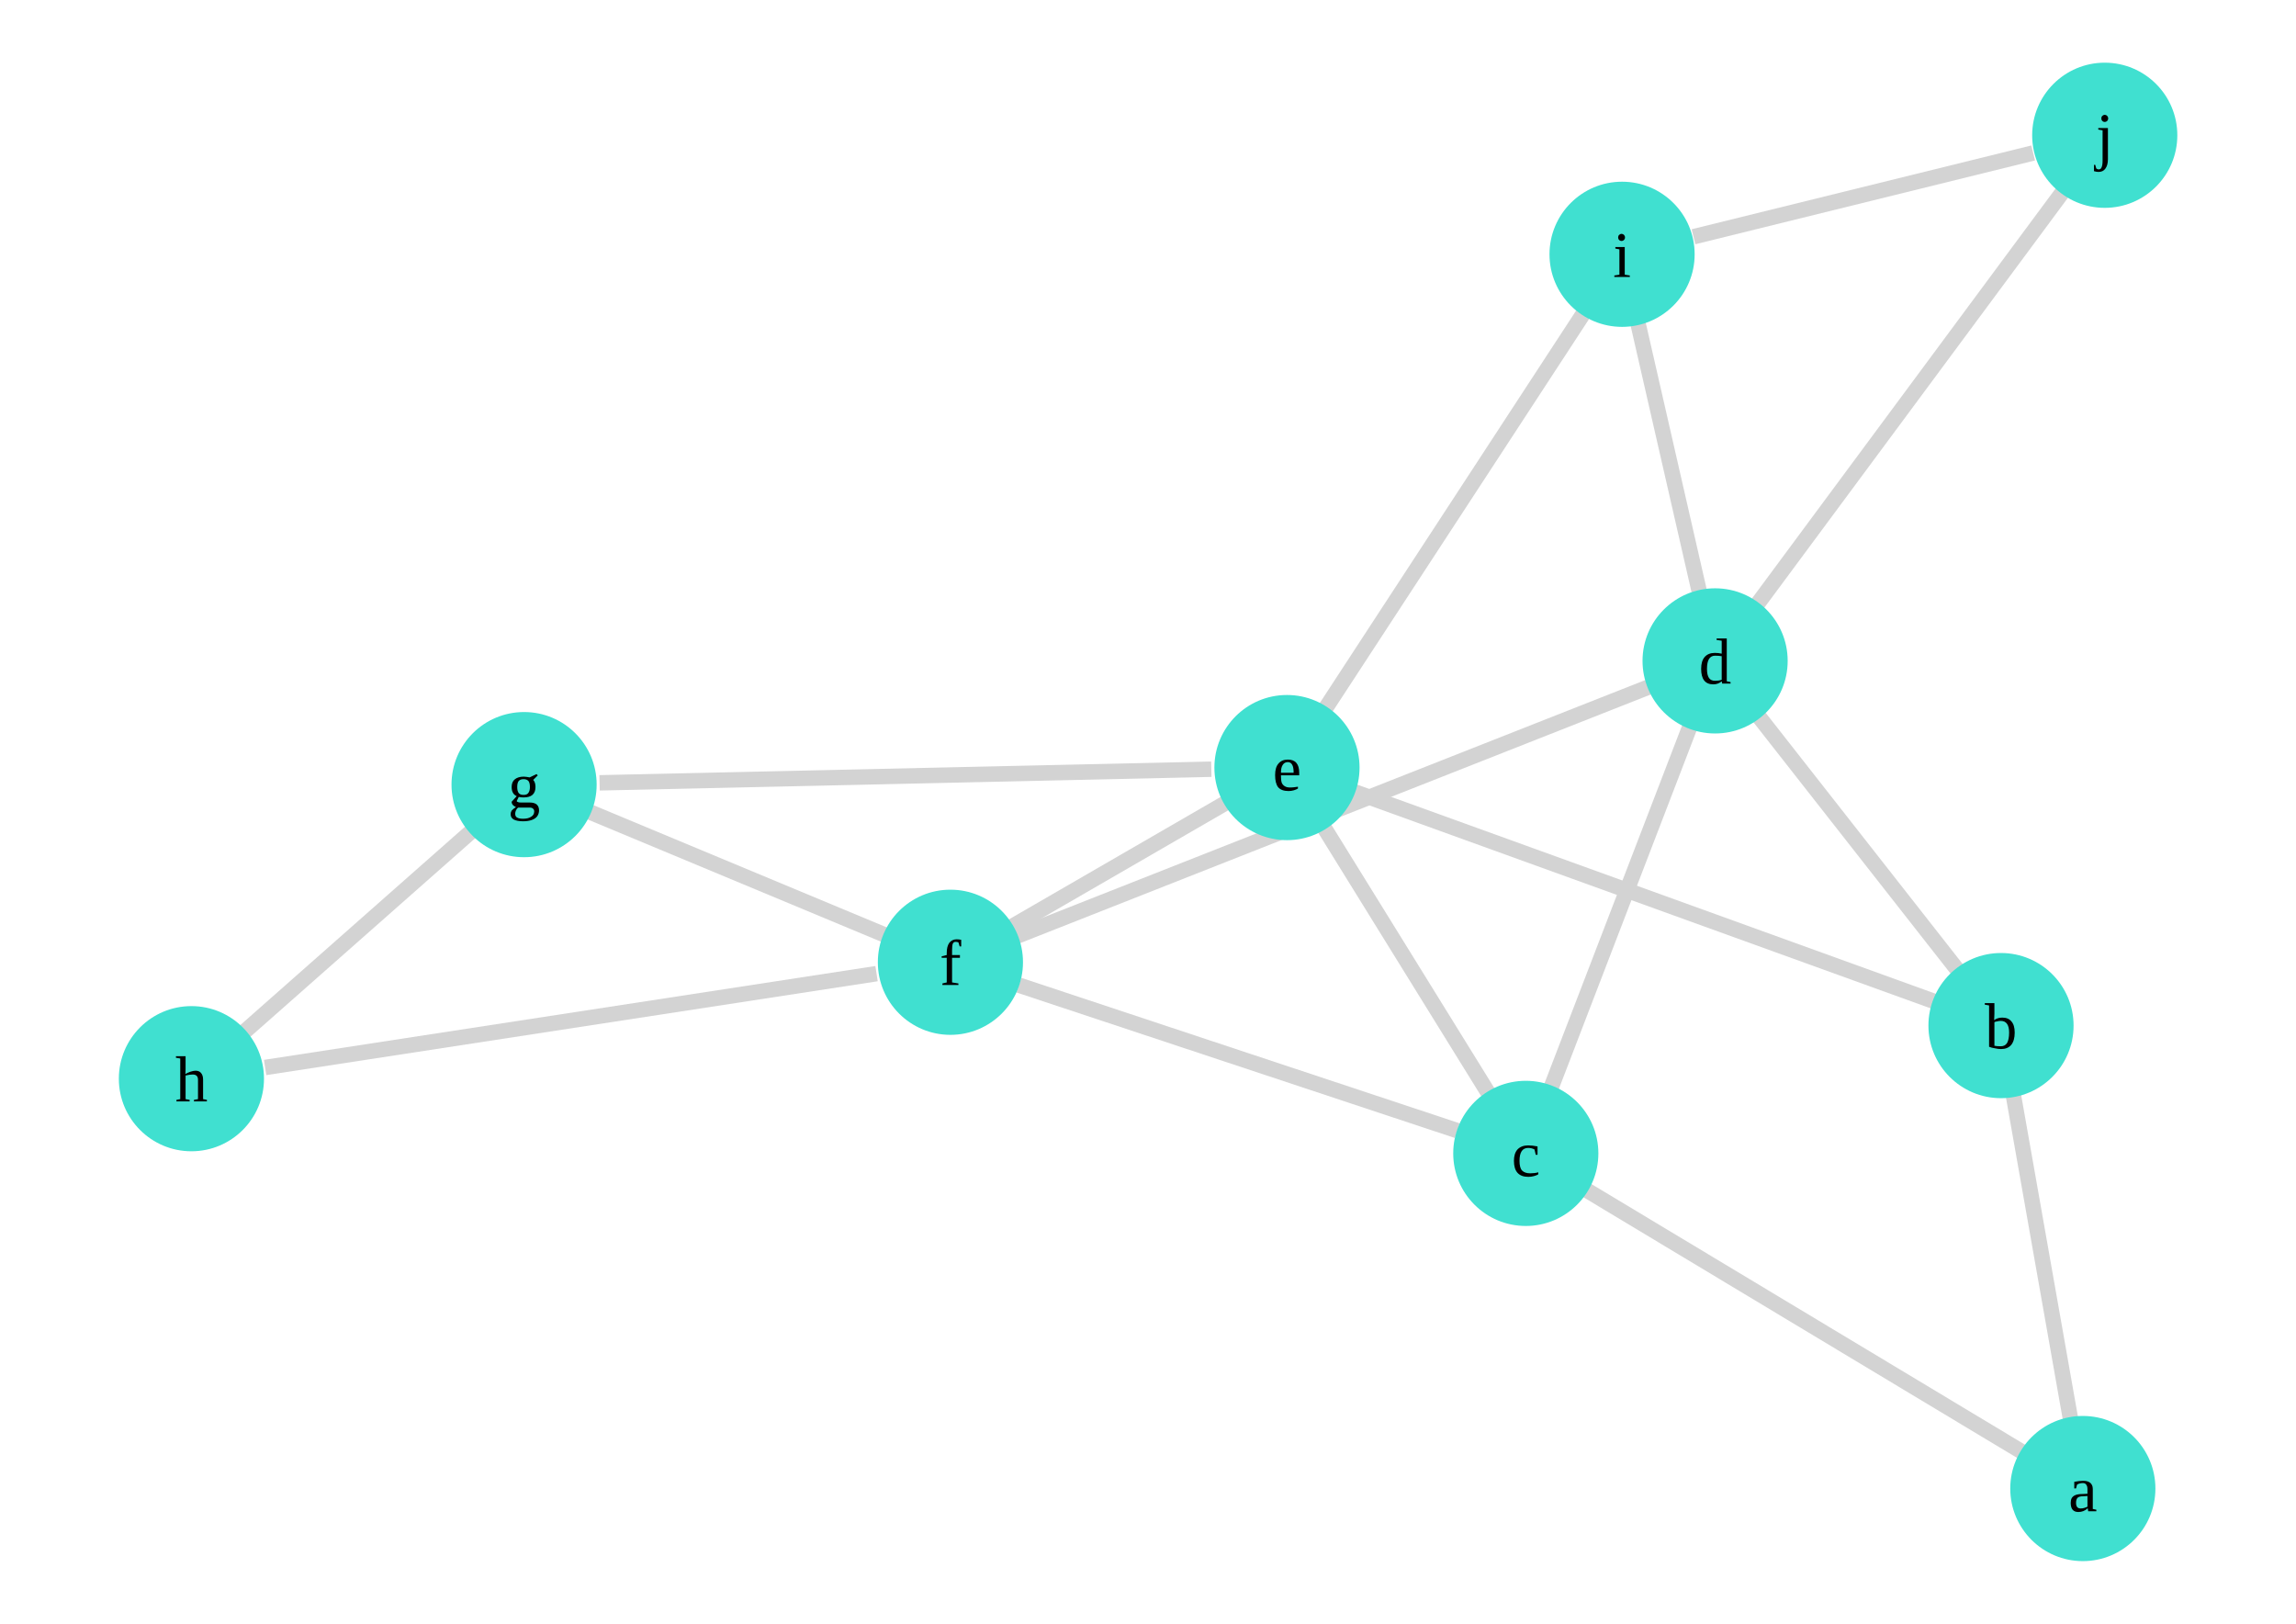
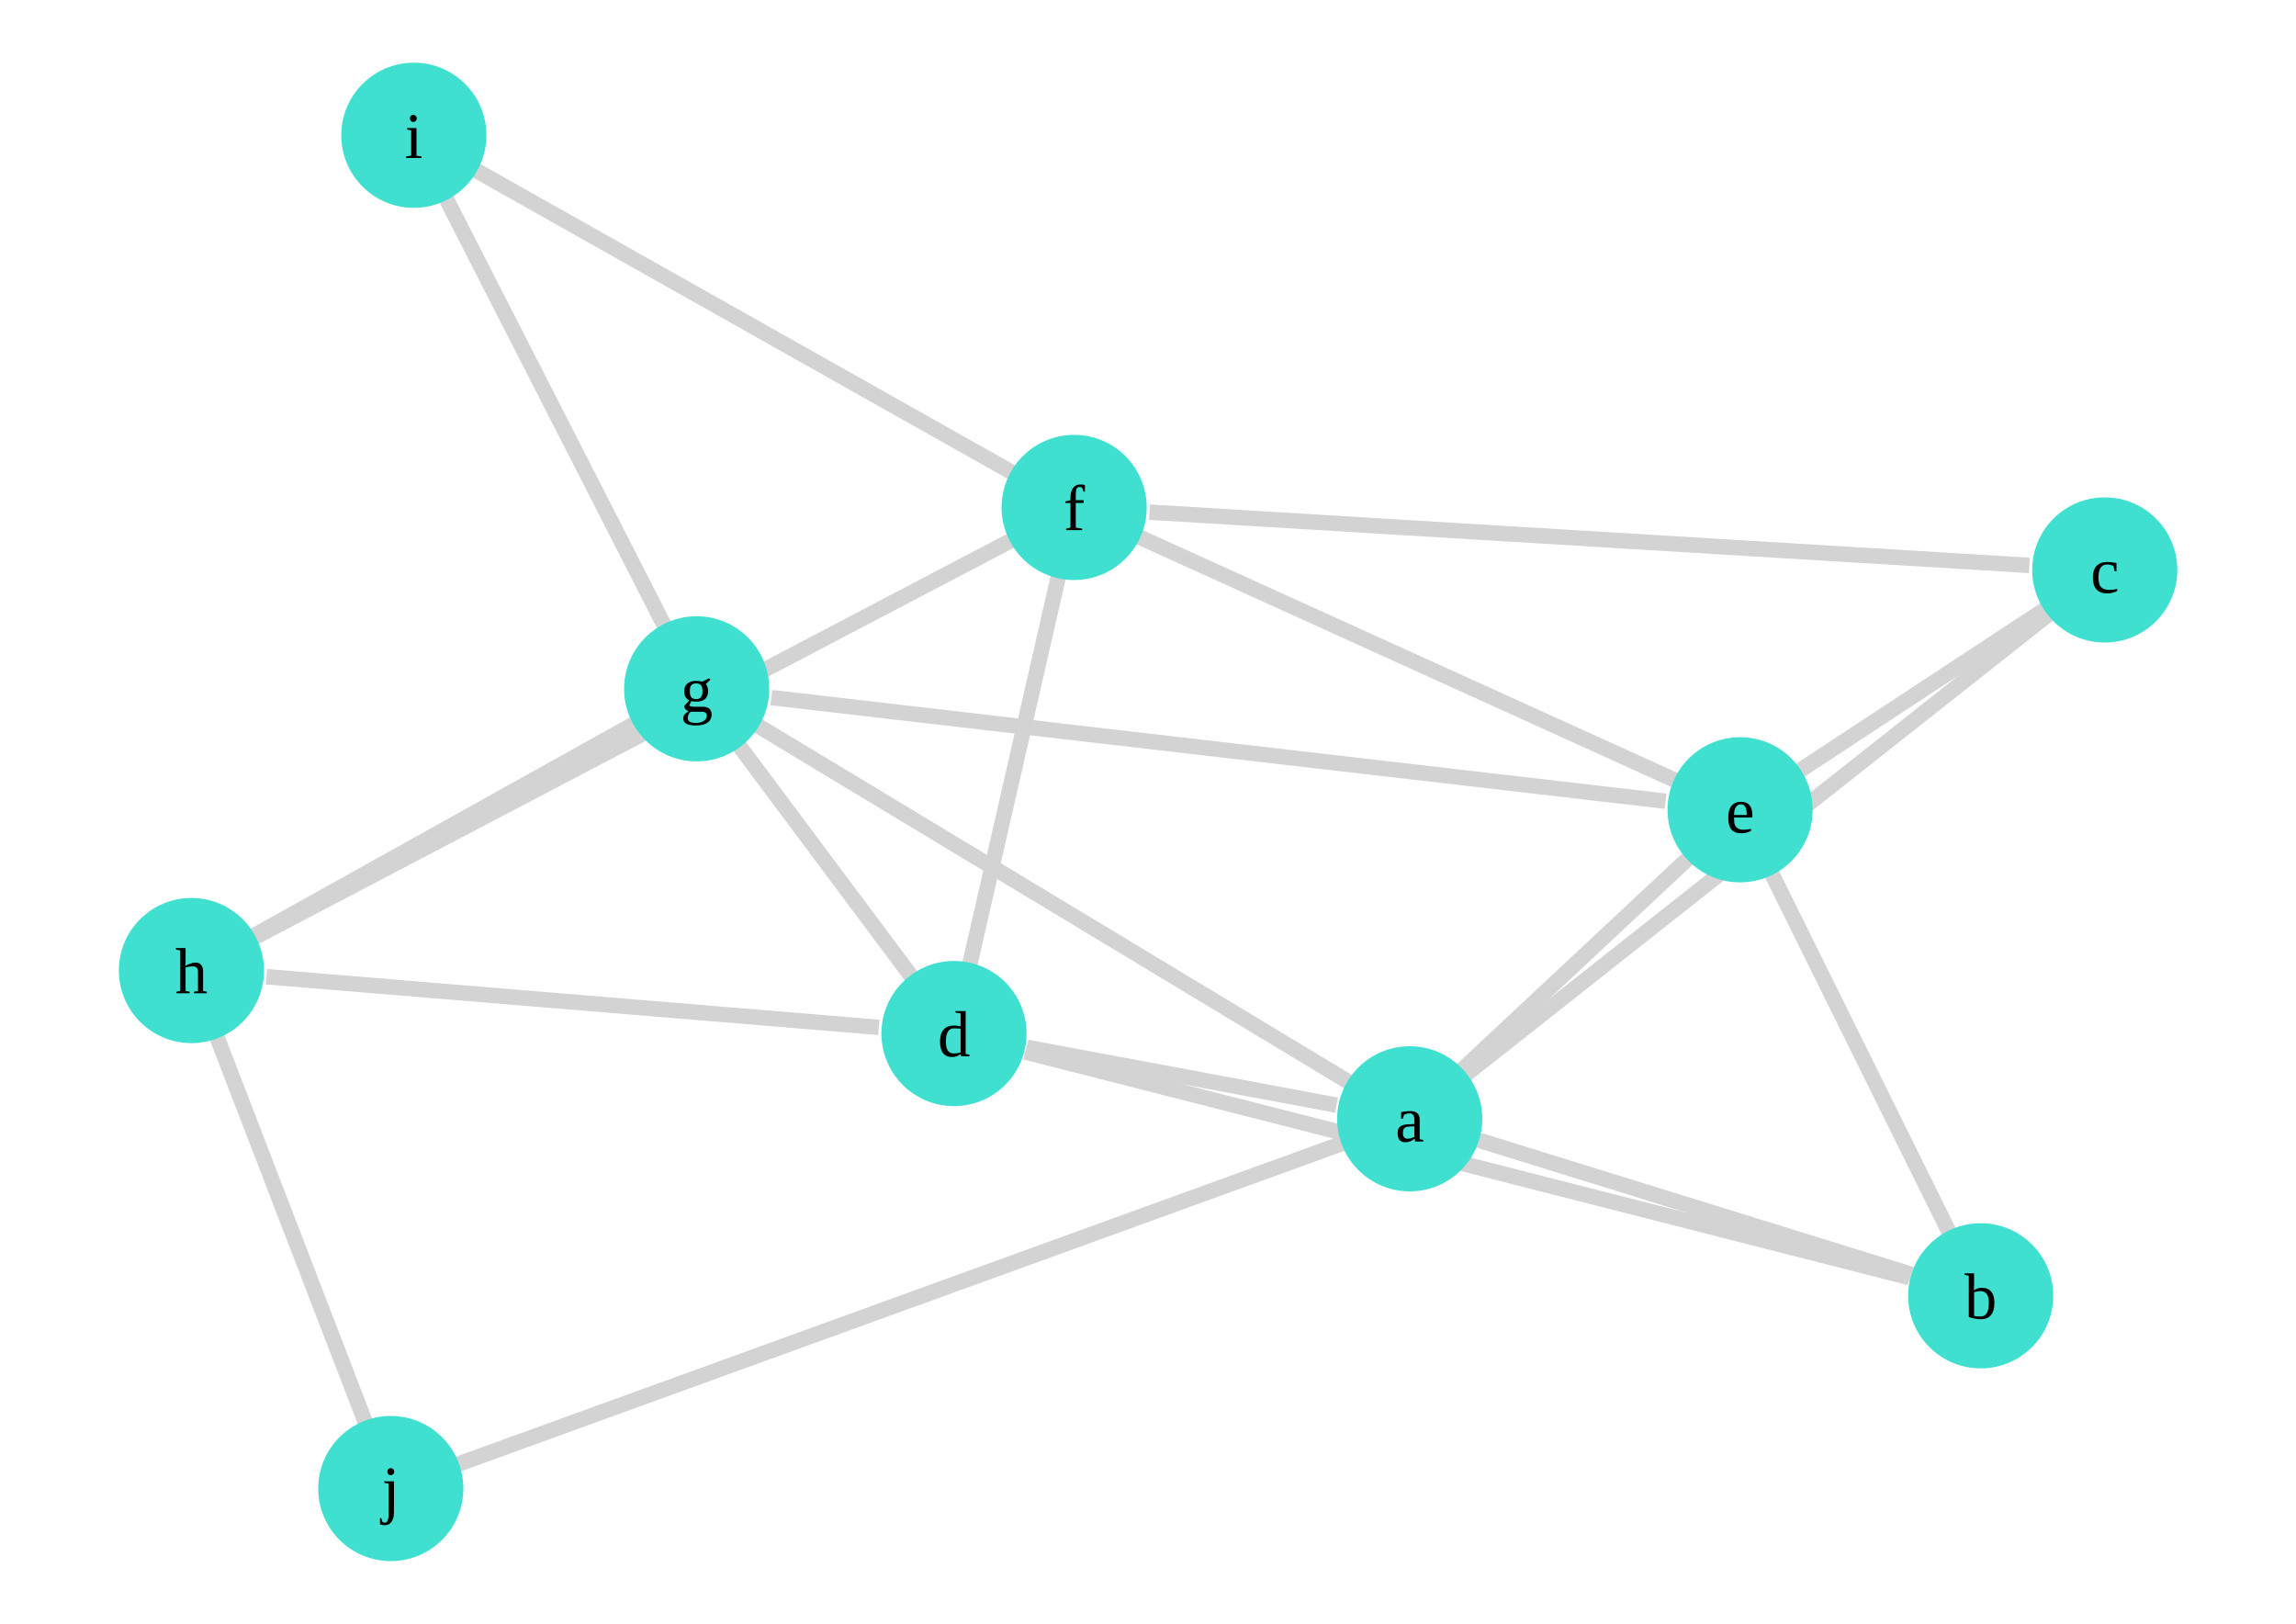
<svg xmlns="http://www.w3.org/2000/svg" version="1.2" width="141.42mm" height="100mm" viewBox="0 0 141.42 100" stroke="none" fill="#000000" stroke-width="0.3" font-size="3.88">
  <defs>
    <marker id="arrow" markerWidth="15" markerHeight="7" refX="5" refY="3.5" orient="auto" markerUnits="strokeWidth">
      <path d="M0,0 L15,3.5 L0,7 z" stroke="context-stroke" fill="context-stroke" />
    </marker>
  </defs>
-   <g stroke-width="0.95" fill="#000000" fill-opacity="0.000" stroke="#D3D3D3" id="img-e223a2ec-1">
-     <g transform="translate(125.77,77.41)">
-       <path fill="none" d="M1.94,10.99 L-1.94,-10.99 " class="primitive" />
+   <g stroke-width="0.95" fill="#000000" fill-opacity="0.000" stroke="#D3D3D3" id="img-cf46a68f-1">
+     <g transform="translate(104.41,74.35)">
+       <path fill="none" d="M-13.32,-4.13 L13.32,4.13 " class="primitive" />
    </g>
-     <g transform="translate(111.13,81.35)">
-       <path fill="none" d="M13.61,8.18 L-13.61,-8.18 " class="primitive" />
+     <g transform="translate(108.23,52)">
+       <path fill="none" d="M-18.3,14.45 L18.3,-14.45 " class="primitive" />
    </g>
-     <g transform="translate(114.45,51.93)">
-       <path fill="none" d="M6.55,8.35 L-6.55,-8.35 " class="primitive" />
+     <g transform="translate(72.79,66.28)">
+       <path fill="none" d="M9.53,1.78 L-9.53,-1.78 " class="primitive" />
    </g>
-     <g transform="translate(101.26,55.21)">
-       <path fill="none" d="M17.84,6.45 L-17.84,-6.45 " class="primitive" />
+     <g transform="translate(97,59.39)">
+       <path fill="none" d="M-7.37,6.89 L7.37,-6.89 " class="primitive" />
    </g>
-     <g transform="translate(99.81,55.87)">
-       <path fill="none" d="M-4.61,11.99 L4.61,-11.99 " class="primitive" />
+     <g transform="translate(64.87,55.66)">
+       <path fill="none" d="M18.41,11.1 L-18.41,-11.1 " class="primitive" />
    </g>
-     <g transform="translate(86.62,59.15)">
-       <path fill="none" d="M5.49,8.87 L-5.49,-8.87 " class="primitive" />
+     <g transform="translate(55.45,80.29)">
+       <path fill="none" d="M27.24,-9.88 L-27.24,9.88 " class="primitive" />
    </g>
-     <g transform="translate(76.26,65.15)">
-       <path fill="none" d="M13.5,4.48 L-13.5,-4.48 " class="primitive" />
+     <g transform="translate(90.38,71.73)">
+       <path fill="none" d="M27.24,6.95 L-27.24,-6.95 " class="primitive" />
    </g>
-     <g transform="translate(82.09,49.98)">
-       <path fill="none" d="M19.48,-7.68 L-19.48,7.68 " class="primitive" />
+     <g transform="translate(114.59,64.84)">
+       <path fill="none" d="M5.87,11.86 L-5.87,-11.86 " class="primitive" />
    </g>
-     <g transform="translate(102.78,28.18)">
-       <path fill="none" d="M2.12,9.27 L-2.12,-9.27 " class="primitive" />
+     <g transform="translate(118.41,42.49)">
+       <path fill="none" d="M7.82,-5.14 L-7.82,5.14 " class="primitive" />
    </g>
-     <g transform="translate(117.64,24.52)">
-       <path fill="none" d="M-9.83,13.27 L9.83,-13.27 " class="primitive" />
+     <g transform="translate(97.9,33.18)">
+       <path fill="none" d="M27.1,1.64 L-27.1,-1.64 " class="primitive" />
    </g>
-     <g transform="translate(68.9,53.26)">
-       <path fill="none" d="M6.76,-3.91 L-6.76,3.91 " class="primitive" />
+     <g transform="translate(62.46,47.45)">
+       <path fill="none" d="M-2.96,12.95 L2.96,-12.95 " class="primitive" />
    </g>
-     <g transform="translate(55.77,47.79)">
-       <path fill="none" d="M18.84,-0.42 L-18.84,0.42 " class="primitive" />
+     <g transform="translate(50.84,53.04)">
+       <path fill="none" d="M5.75,7.7 L-5.75,-7.7 " class="primitive" />
    </g>
-     <g transform="translate(89.59,31.46)">
-       <path fill="none" d="M-8.37,12.81 L8.37,-12.81 " class="primitive" />
+     <g transform="translate(35.27,61.71)">
+       <path fill="none" d="M18.86,1.56 L-18.86,-1.56 " class="primitive" />
    </g>
-     <g transform="translate(45.41,53.79)">
-       <path fill="none" d="M9.12,3.8 L-9.12,-3.8 " class="primitive" />
+     <g transform="translate(86.67,40.56)">
+       <path fill="none" d="M16.59,7.53 L-16.59,-7.53 " class="primitive" />
    </g>
-     <g transform="translate(35.16,62.85)">
-       <path fill="none" d="M18.83,-2.89 L-18.83,2.89 " class="primitive" />
+     <g transform="translate(75.05,46.15)">
+       <path fill="none" d="M27.54,3.19 L-27.54,-3.19 " class="primitive" />
    </g>
-     <g transform="translate(22.03,57.38)">
-       <path fill="none" d="M7.34,-6.48 L-7.34,6.48 " class="primitive" />
+     <g transform="translate(38.97,45.51)">
+       <path fill="none" d="M23.45,-12.3 L-23.45,12.3 " class="primitive" />
    </g>
-     <g transform="translate(114.77,12)">
-       <path fill="none" d="M-10.46,2.58 L10.46,-2.58 " class="primitive" />
+     <g transform="translate(45.82,19.79)">
+       <path fill="none" d="M16.7,9.41 L-16.7,-9.41 " class="primitive" />
+     </g>
+     <g transform="translate(27.35,51.1)">
+       <path fill="none" d="M11.9,-6.63 L-11.9,6.63 " class="primitive" />
+     </g>
+     <g transform="translate(34.2,25.38)">
+       <path fill="none" d="M7.13,13.95 L-7.13,-13.95 " class="primitive" />
+     </g>
+     <g transform="translate(17.93,75.72)">
+       <path fill="none" d="M-4.92,-12.77 L4.92,12.77 " class="primitive" />
    </g>
  </g>
-   <g stroke-width="0.95" stroke="#D3D3D3" id="img-e223a2ec-2">
+   <g stroke-width="0.95" stroke="#D3D3D3" id="img-cf46a68f-2">
</g>
-   <g font-size="4" stroke="#000000" stroke-opacity="0.000" fill="#000000" id="img-e223a2ec-3">
+   <g font-size="4" stroke="#000000" stroke-opacity="0.000" fill="#000000" id="img-cf46a68f-3">
</g>
-   <g stroke-width="0" stroke="#000000" stroke-opacity="0.000" fill="#40E0D0" id="img-e223a2ec-4">
-     <g transform="translate(128.29,91.67)">
+   <g stroke-width="0" stroke="#000000" stroke-opacity="0.000" fill="#40E0D0" id="img-cf46a68f-4">
+     <g transform="translate(86.83,68.9)">
      <circle cx="0" cy="0" r="4.47" class="primitive" />
    </g>
-     <g transform="translate(123.25,63.16)">
+     <g transform="translate(122,79.8)">
      <circle cx="0" cy="0" r="4.47" class="primitive" />
    </g>
-     <g transform="translate(93.98,71.03)">
+     <g transform="translate(129.64,35.1)">
      <circle cx="0" cy="0" r="4.47" class="primitive" />
    </g>
-     <g transform="translate(105.64,40.7)">
+     <g transform="translate(58.76,63.65)">
      <circle cx="0" cy="0" r="4.47" class="primitive" />
    </g>
-     <g transform="translate(79.27,47.27)">
+     <g transform="translate(107.18,49.87)">
      <circle cx="0" cy="0" r="4.47" class="primitive" />
    </g>
-     <g transform="translate(58.54,59.26)">
+     <g transform="translate(66.16,31.25)">
      <circle cx="0" cy="0" r="4.47" class="primitive" />
    </g>
-     <g transform="translate(32.28,48.32)">
+     <g transform="translate(42.91,42.42)">
      <circle cx="0" cy="0" r="4.47" class="primitive" />
    </g>
-     <g transform="translate(11.79,66.43)">
+     <g transform="translate(11.79,59.77)">
      <circle cx="0" cy="0" r="4.47" class="primitive" />
    </g>
-     <g transform="translate(99.91,15.66)">
+     <g transform="translate(25.49,8.33)">
      <circle cx="0" cy="0" r="4.47" class="primitive" />
    </g>
-     <g transform="translate(129.64,8.33)">
+     <g transform="translate(24.07,91.67)">
      <circle cx="0" cy="0" r="4.47" class="primitive" />
    </g>
  </g>
-   <g font-size="4" stroke="#000000" stroke-opacity="0.000" fill="#000000" id="img-e223a2ec-5">
-     <g transform="translate(128.29,91.67)">
+   <g font-size="4" stroke="#000000" stroke-opacity="0.000" fill="#000000" id="img-cf46a68f-5">
+     <g transform="translate(86.83,68.9)">
      <g class="primitive">
        <text text-anchor="middle" dy="0.35em">a</text>
      </g>
    </g>
-     <g transform="translate(123.25,63.16)">
+     <g transform="translate(122,79.8)">
      <g class="primitive">
        <text text-anchor="middle" dy="0.35em">b</text>
      </g>
    </g>
-     <g transform="translate(93.98,71.03)">
+     <g transform="translate(129.64,35.1)">
      <g class="primitive">
        <text text-anchor="middle" dy="0.35em">c</text>
      </g>
    </g>
-     <g transform="translate(105.64,40.7)">
+     <g transform="translate(58.76,63.65)">
      <g class="primitive">
        <text text-anchor="middle" dy="0.35em">d</text>
      </g>
    </g>
-     <g transform="translate(79.27,47.27)">
+     <g transform="translate(107.18,49.87)">
      <g class="primitive">
        <text text-anchor="middle" dy="0.35em">e</text>
      </g>
    </g>
-     <g transform="translate(58.54,59.26)">
+     <g transform="translate(66.16,31.25)">
      <g class="primitive">
        <text text-anchor="middle" dy="0.35em">f</text>
      </g>
    </g>
-     <g transform="translate(32.28,48.32)">
+     <g transform="translate(42.91,42.42)">
      <g class="primitive">
        <text text-anchor="middle" dy="0.35em">g</text>
      </g>
    </g>
-     <g transform="translate(11.79,66.43)">
+     <g transform="translate(11.79,59.77)">
      <g class="primitive">
        <text text-anchor="middle" dy="0.35em">h</text>
      </g>
    </g>
-     <g transform="translate(99.91,15.66)">
+     <g transform="translate(25.49,8.33)">
      <g class="primitive">
        <text text-anchor="middle" dy="0.35em">i</text>
      </g>
    </g>
-     <g transform="translate(129.64,8.33)">
+     <g transform="translate(24.07,91.67)">
      <g class="primitive">
        <text text-anchor="middle" dy="0.35em">j</text>
      </g>
    </g>
  </g>
</svg>
